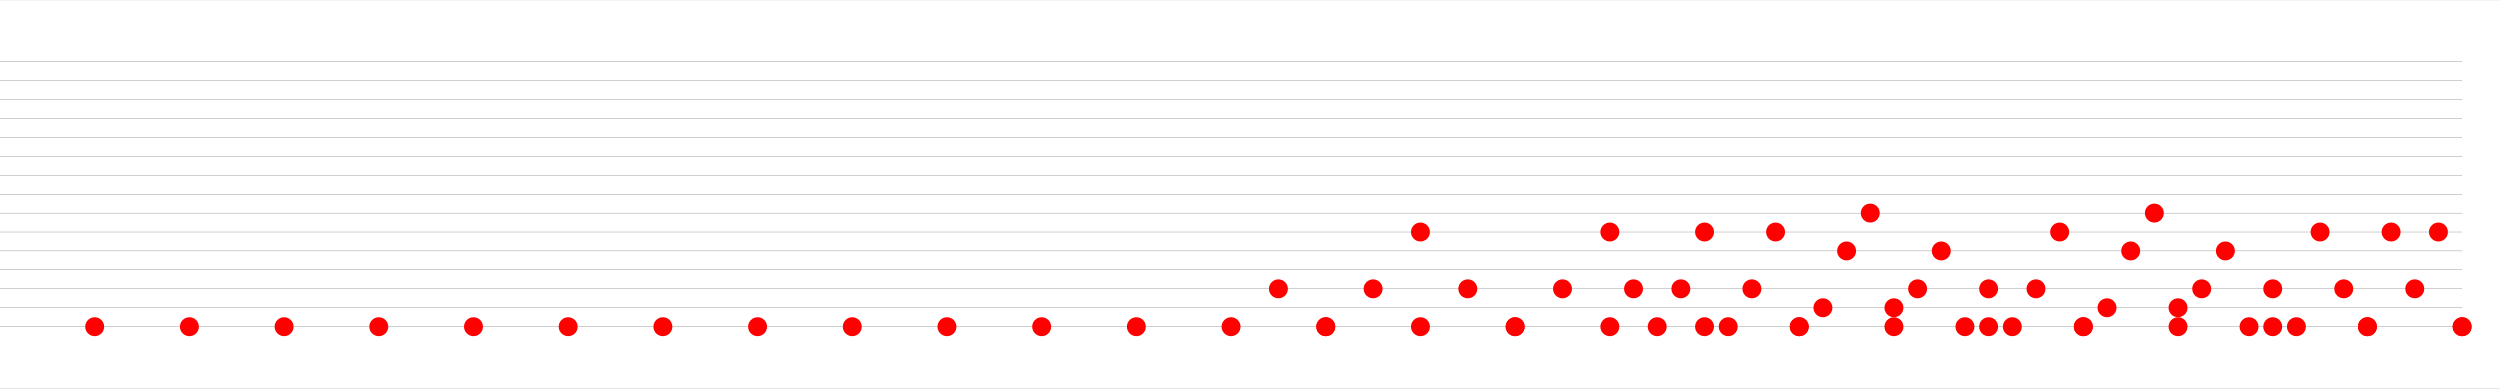
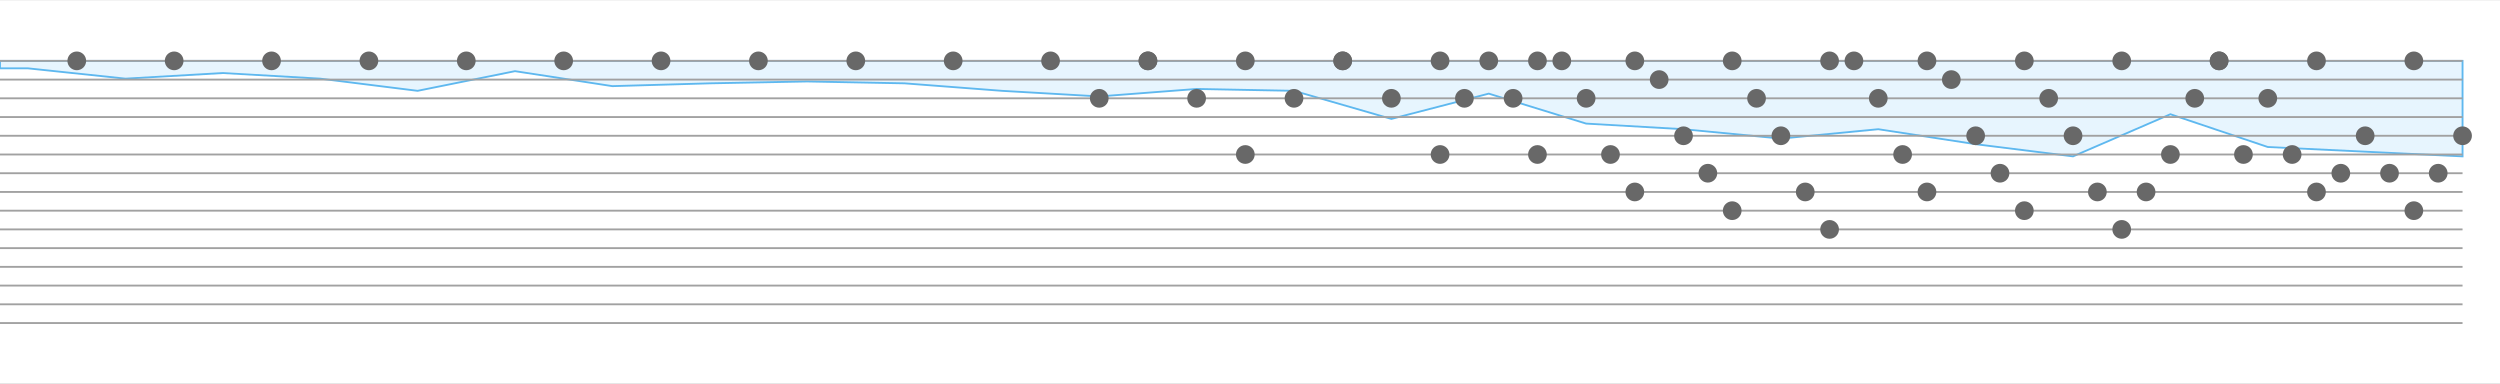
- <svg xmlns="http://www.w3.org/2000/svg" baseProfile="full" height="205" version="1.1" width="1320">
+ <svg xmlns="http://www.w3.org/2000/svg" baseProfile="full" height="205" version="1.1" width="1335">
  <defs />
-   <line style="stroke:#7b7b7b;stroke-width:0.1" x1="0" x2="1320" y1="0" y2="0" />
-   <line style="stroke:#7b7b7b;stroke-width:0.1" x1="0" x2="1320" y1="205" y2="205" />
  <g transform="translate(0, 32.5)">
-     <line style="stroke:#000000;stroke-width:0.1" x1="0" x2="1300" y1="0" y2="0" />
-     <line style="stroke:#000000;stroke-width:0.1" x1="0" x2="1300" y1="10" y2="10" />
-     <line style="stroke:#000000;stroke-width:0.1" x1="0" x2="1300" y1="20" y2="20" />
-     <line style="stroke:#000000;stroke-width:0.1" x1="0" x2="1300" y1="30" y2="30" />
-     <line style="stroke:#000000;stroke-width:0.1" x1="0" x2="1300" y1="40" y2="40" />
-     <line style="stroke:#000000;stroke-width:0.1" x1="0" x2="1300" y1="50" y2="50" />
-     <line style="stroke:#000000;stroke-width:0.1" x1="0" x2="1300" y1="60" y2="60" />
-     <line style="stroke:#000000;stroke-width:0.1" x1="0" x2="1300" y1="70" y2="70" />
-     <line style="stroke:#000000;stroke-width:0.1" x1="0" x2="1300" y1="80" y2="80" />
-     <line style="stroke:#000000;stroke-width:0.1" x1="0" x2="1300" y1="90" y2="90" />
-     <line style="stroke:#000000;stroke-width:0.1" x1="0" x2="1300" y1="100" y2="100" />
-     <line style="stroke:#000000;stroke-width:0.1" x1="0" x2="1300" y1="110" y2="110" />
-     <line style="stroke:#000000;stroke-width:0.1" x1="0" x2="1300" y1="120" y2="120" />
-     <line style="stroke:#000000;stroke-width:0.1" x1="0" x2="1300" y1="130" y2="130" />
-     <line style="stroke:#000000;stroke-width:0.1" x1="0" x2="1300" y1="140" y2="140" />
-     <circle cx="1300.0" cy="140" r="5" style="fill: red" />
-     <circle cx="1300.0" cy="140" r="5" style="fill: red" />
-     <circle cx="1287.5" cy="90" r="5" style="fill: red" />
-     <circle cx="1275.0" cy="120" r="5" style="fill: red" />
-     <circle cx="1262.5" cy="90" r="5" style="fill: red" />
-     <circle cx="1250.0" cy="140" r="5" style="fill: red" />
-     <circle cx="1250.0" cy="140" r="5" style="fill: red" />
-     <circle cx="1237.5" cy="120" r="5" style="fill: red" />
-     <circle cx="1225.0" cy="90" r="5" style="fill: red" />
-     <circle cx="1212.5" cy="140" r="5" style="fill: red" />
-     <circle cx="1200.0" cy="120" r="5" style="fill: red" />
-     <circle cx="1200.0" cy="140" r="5" style="fill: red" />
-     <circle cx="1187.5" cy="140" r="5" style="fill: red" />
-     <circle cx="1175.0" cy="100" r="5" style="fill: red" />
-     <circle cx="1162.5" cy="120" r="5" style="fill: red" />
-     <circle cx="1150.0" cy="130" r="5" style="fill: red" />
-     <circle cx="1150.0" cy="140" r="5" style="fill: red" />
-     <circle cx="1137.5" cy="80" r="5" style="fill: red" />
-     <circle cx="1125.0" cy="100" r="5" style="fill: red" />
-     <circle cx="1112.5" cy="130" r="5" style="fill: red" />
-     <circle cx="1100.0" cy="140" r="5" style="fill: red" />
-     <circle cx="1100.0" cy="140" r="5" style="fill: red" />
-     <circle cx="1087.5" cy="90" r="5" style="fill: red" />
-     <circle cx="1075.0" cy="120" r="5" style="fill: red" />
-     <circle cx="1062.5" cy="140" r="5" style="fill: red" />
-     <circle cx="1050.0" cy="120" r="5" style="fill: red" />
-     <circle cx="1050.0" cy="140" r="5" style="fill: red" />
-     <circle cx="1037.5" cy="140" r="5" style="fill: red" />
-     <circle cx="1025.0" cy="100" r="5" style="fill: red" />
-     <circle cx="1012.5" cy="120" r="5" style="fill: red" />
-     <circle cx="1000.0" cy="130" r="5" style="fill: red" />
-     <circle cx="1000.0" cy="140" r="5" style="fill: red" />
-     <circle cx="987.5" cy="80" r="5" style="fill: red" />
-     <circle cx="975.0" cy="100" r="5" style="fill: red" />
-     <circle cx="962.5" cy="130" r="5" style="fill: red" />
-     <circle cx="950.0" cy="140" r="5" style="fill: red" />
-     <circle cx="950.0" cy="140" r="5" style="fill: red" />
-     <circle cx="937.5" cy="90" r="5" style="fill: red" />
-     <circle cx="925.0" cy="120" r="5" style="fill: red" />
-     <circle cx="912.5" cy="140" r="5" style="fill: red" />
-     <circle cx="900.0" cy="90" r="5" style="fill: red" />
-     <circle cx="900.0" cy="140" r="5" style="fill: red" />
-     <circle cx="887.5" cy="120" r="5" style="fill: red" />
-     <circle cx="875.0" cy="140" r="5" style="fill: red" />
-     <circle cx="862.5" cy="120" r="5" style="fill: red" />
-     <circle cx="850.0" cy="90" r="5" style="fill: red" />
-     <circle cx="850.0" cy="140" r="5" style="fill: red" />
-     <circle cx="825.0" cy="120" r="5" style="fill: red" />
-     <circle cx="800.0" cy="140" r="5" style="fill: red" />
-     <circle cx="800.0" cy="140" r="5" style="fill: red" />
-     <circle cx="775.0" cy="120" r="5" style="fill: red" />
-     <circle cx="750.0" cy="90" r="5" style="fill: red" />
-     <circle cx="750.0" cy="140" r="5" style="fill: red" />
-     <circle cx="725.0" cy="120" r="5" style="fill: red" />
-     <circle cx="700.0" cy="140" r="5" style="fill: red" />
-     <circle cx="700.0" cy="140" r="5" style="fill: red" />
-     <circle cx="675.0" cy="120" r="5" style="fill: red" />
-     <circle cx="650.0" cy="140" r="5" style="fill: red" />
-     <circle cx="600.0" cy="140" r="5" style="fill: red" />
-     <circle cx="550.0" cy="140" r="5" style="fill: red" />
-     <circle cx="500.0" cy="140" r="5" style="fill: red" />
-     <circle cx="450.0" cy="140" r="5" style="fill: red" />
-     <circle cx="400.0" cy="140" r="5" style="fill: red" />
-     <circle cx="350.0" cy="140" r="5" style="fill: red" />
-     <circle cx="300.0" cy="140" r="5" style="fill: red" />
-     <circle cx="250.0" cy="140" r="5" style="fill: red" />
-     <circle cx="200.0" cy="140" r="5" style="fill: red" />
-     <circle cx="150.0" cy="140" r="5" style="fill: red" />
-     <circle cx="100.0" cy="140" r="5" style="fill: red" />
-     <circle cx="50.0" cy="140" r="5" style="fill: red" />
+     <path d="M 1315 0L 1315.0 51.0 L 1263.0 48.5 L 1211.0 46.0 L 1159.0 28.5 L 1107.0 51.0 L 1055.0 44.5 L 1003.0 36.5 L 951.0 41.5 L 899.0 36.5 L 847.0 33.5 L 795.0 17.5 L 743.0 31.0 L 691.0 16.0 L 639 15.0 L 587.0 19.0 L 535.0 16.0 L 483.0 12.0 L 431.0 11.0 L 379 12.0 L 327.0 13.5 L 275.0 5.5 L 223.0 16.0 L 171.0 9.5 L 119.0 6.5 L 67.0 9.5 L 15.0 4.0 L 0 4.0 L 0 0 Z" style="fill:#e7f5fe;stroke:#5eb8ef" />
+   </g>
+   <line style="stroke:#7b7b7b;stroke-width:0.1" x1="0" x2="1335" y1="0" y2="0" />
+   <line style="stroke:#7b7b7b;stroke-width:0.1" x1="0" x2="1335" y1="205" y2="205" />
+   <g transform="translate(0, 32.5)">
+     <line style="stroke:#a1a1a1;stroke-width:1" x1="0" x2="1315" y1="0" y2="0" />
+     <line style="stroke:#a1a1a1;stroke-width:1" x1="0" x2="1315" y1="10" y2="10" />
+     <line style="stroke:#a1a1a1;stroke-width:1" x1="0" x2="1315" y1="20" y2="20" />
+     <line style="stroke:#a1a1a1;stroke-width:1" x1="0" x2="1315" y1="30" y2="30" />
+     <line style="stroke:#a1a1a1;stroke-width:1" x1="0" x2="1315" y1="40" y2="40" />
+     <line style="stroke:#a1a1a1;stroke-width:1" x1="0" x2="1315" y1="50" y2="50" />
+     <line style="stroke:#a1a1a1;stroke-width:1" x1="0" x2="1315" y1="60" y2="60" />
+     <line style="stroke:#a1a1a1;stroke-width:1" x1="0" x2="1315" y1="70" y2="70" />
+     <line style="stroke:#a1a1a1;stroke-width:1" x1="0" x2="1315" y1="80" y2="80" />
+     <line style="stroke:#a1a1a1;stroke-width:1" x1="0" x2="1315" y1="90" y2="90" />
+     <line style="stroke:#a1a1a1;stroke-width:1" x1="0" x2="1315" y1="100" y2="100" />
+     <line style="stroke:#a1a1a1;stroke-width:1" x1="0" x2="1315" y1="110" y2="110" />
+     <line style="stroke:#a1a1a1;stroke-width:1" x1="0" x2="1315" y1="120" y2="120" />
+     <line style="stroke:#a1a1a1;stroke-width:1" x1="0" x2="1315" y1="130" y2="130" />
+     <line style="stroke:#a1a1a1;stroke-width:1" x1="0" x2="1315" y1="140" y2="140" />
+     <circle cx="1315.0" cy="40" r="5" style="fill: #686868" />
+     <circle cx="1302.0" cy="60" r="5" style="fill: #686868" />
+     <circle cx="1289.0" cy="80" r="5" style="fill: #686868" />
+     <circle cx="1289.0" cy="0" r="5" style="fill: #686868" />
+     <circle cx="1276.0" cy="60" r="5" style="fill: #686868" />
+     <circle cx="1263.0" cy="40" r="5" style="fill: #686868" />
+     <circle cx="1250.0" cy="60" r="5" style="fill: #686868" />
+     <circle cx="1237.0" cy="70" r="5" style="fill: #686868" />
+     <circle cx="1237.0" cy="0" r="5" style="fill: #686868" />
+     <circle cx="1224.0" cy="50" r="5" style="fill: #686868" />
+     <circle cx="1211.0" cy="20" r="5" style="fill: #686868" />
+     <circle cx="1198.0" cy="50" r="5" style="fill: #686868" />
+     <circle cx="1185.0" cy="0" r="5" style="fill: #686868" />
+     <circle cx="1185.0" cy="0" r="5" style="fill: #686868" />
+     <circle cx="1172.0" cy="20" r="5" style="fill: #686868" />
+     <circle cx="1159.0" cy="50" r="5" style="fill: #686868" />
+     <circle cx="1146.0" cy="70" r="5" style="fill: #686868" />
+     <circle cx="1133.0" cy="90" r="5" style="fill: #686868" />
+     <circle cx="1133.0" cy="0" r="5" style="fill: #686868" />
+     <circle cx="1120.0" cy="70" r="5" style="fill: #686868" />
+     <circle cx="1107.0" cy="40" r="5" style="fill: #686868" />
+     <circle cx="1094.0" cy="20" r="5" style="fill: #686868" />
+     <circle cx="1081.0" cy="80" r="5" style="fill: #686868" />
+     <circle cx="1081.0" cy="0" r="5" style="fill: #686868" />
+     <circle cx="1068.0" cy="60" r="5" style="fill: #686868" />
+     <circle cx="1055.0" cy="40" r="5" style="fill: #686868" />
+     <circle cx="1042.0" cy="10" r="5" style="fill: #686868" />
+     <circle cx="1029.0" cy="70" r="5" style="fill: #686868" />
+     <circle cx="1029.0" cy="0" r="5" style="fill: #686868" />
+     <circle cx="1016.0" cy="50" r="5" style="fill: #686868" />
+     <circle cx="1003.0" cy="20" r="5" style="fill: #686868" />
+     <circle cx="990.0" cy="0" r="5" style="fill: #686868" />
+     <circle cx="977.0" cy="90" r="5" style="fill: #686868" />
+     <circle cx="977.0" cy="0" r="5" style="fill: #686868" />
+     <circle cx="964.0" cy="70" r="5" style="fill: #686868" />
+     <circle cx="951.0" cy="40" r="5" style="fill: #686868" />
+     <circle cx="938.0" cy="20" r="5" style="fill: #686868" />
+     <circle cx="925.0" cy="80" r="5" style="fill: #686868" />
+     <circle cx="925.0" cy="0" r="5" style="fill: #686868" />
+     <circle cx="912.0" cy="60" r="5" style="fill: #686868" />
+     <circle cx="899.0" cy="40" r="5" style="fill: #686868" />
+     <circle cx="886.0" cy="10" r="5" style="fill: #686868" />
+     <circle cx="873.0" cy="70" r="5" style="fill: #686868" />
+     <circle cx="873.0" cy="0" r="5" style="fill: #686868" />
+     <circle cx="860.0" cy="50" r="5" style="fill: #686868" />
+     <circle cx="847.0" cy="20" r="5" style="fill: #686868" />
+     <circle cx="834.0" cy="0" r="5" style="fill: #686868" />
+     <circle cx="821.0" cy="50" r="5" style="fill: #686868" />
+     <circle cx="821.0" cy="0" r="5" style="fill: #686868" />
+     <circle cx="808.0" cy="20" r="5" style="fill: #686868" />
+     <circle cx="795.0" cy="0" r="5" style="fill: #686868" />
+     <circle cx="782.0" cy="20" r="5" style="fill: #686868" />
+     <circle cx="769.0" cy="50" r="5" style="fill: #686868" />
+     <circle cx="769.0" cy="0" r="5" style="fill: #686868" />
+     <circle cx="743.0" cy="20" r="5" style="fill: #686868" />
+     <circle cx="717.0" cy="0" r="5" style="fill: #686868" />
+     <circle cx="717.0" cy="0" r="5" style="fill: #686868" />
+     <circle cx="691.0" cy="20" r="5" style="fill: #686868" />
+     <circle cx="665.0" cy="50" r="5" style="fill: #686868" />
+     <circle cx="665.0" cy="0" r="5" style="fill: #686868" />
+     <circle cx="639" cy="20" r="5" style="fill: #686868" />
+     <circle cx="613.0" cy="0" r="5" style="fill: #686868" />
+     <circle cx="613.0" cy="0" r="5" style="fill: #686868" />
+     <circle cx="587.0" cy="20" r="5" style="fill: #686868" />
+     <circle cx="561.0" cy="0" r="5" style="fill: #686868" />
+     <circle cx="509" cy="0" r="5" style="fill: #686868" />
+     <circle cx="457.0" cy="0" r="5" style="fill: #686868" />
+     <circle cx="405.0" cy="0" r="5" style="fill: #686868" />
+     <circle cx="353.0" cy="0" r="5" style="fill: #686868" />
+     <circle cx="301.0" cy="0" r="5" style="fill: #686868" />
+     <circle cx="249.0" cy="0" r="5" style="fill: #686868" />
+     <circle cx="197.0" cy="0" r="5" style="fill: #686868" />
+     <circle cx="145.0" cy="0" r="5" style="fill: #686868" />
+     <circle cx="93.0" cy="0" r="5" style="fill: #686868" />
+     <circle cx="41.0" cy="0" r="5" style="fill: #686868" />
  </g>
</svg>
